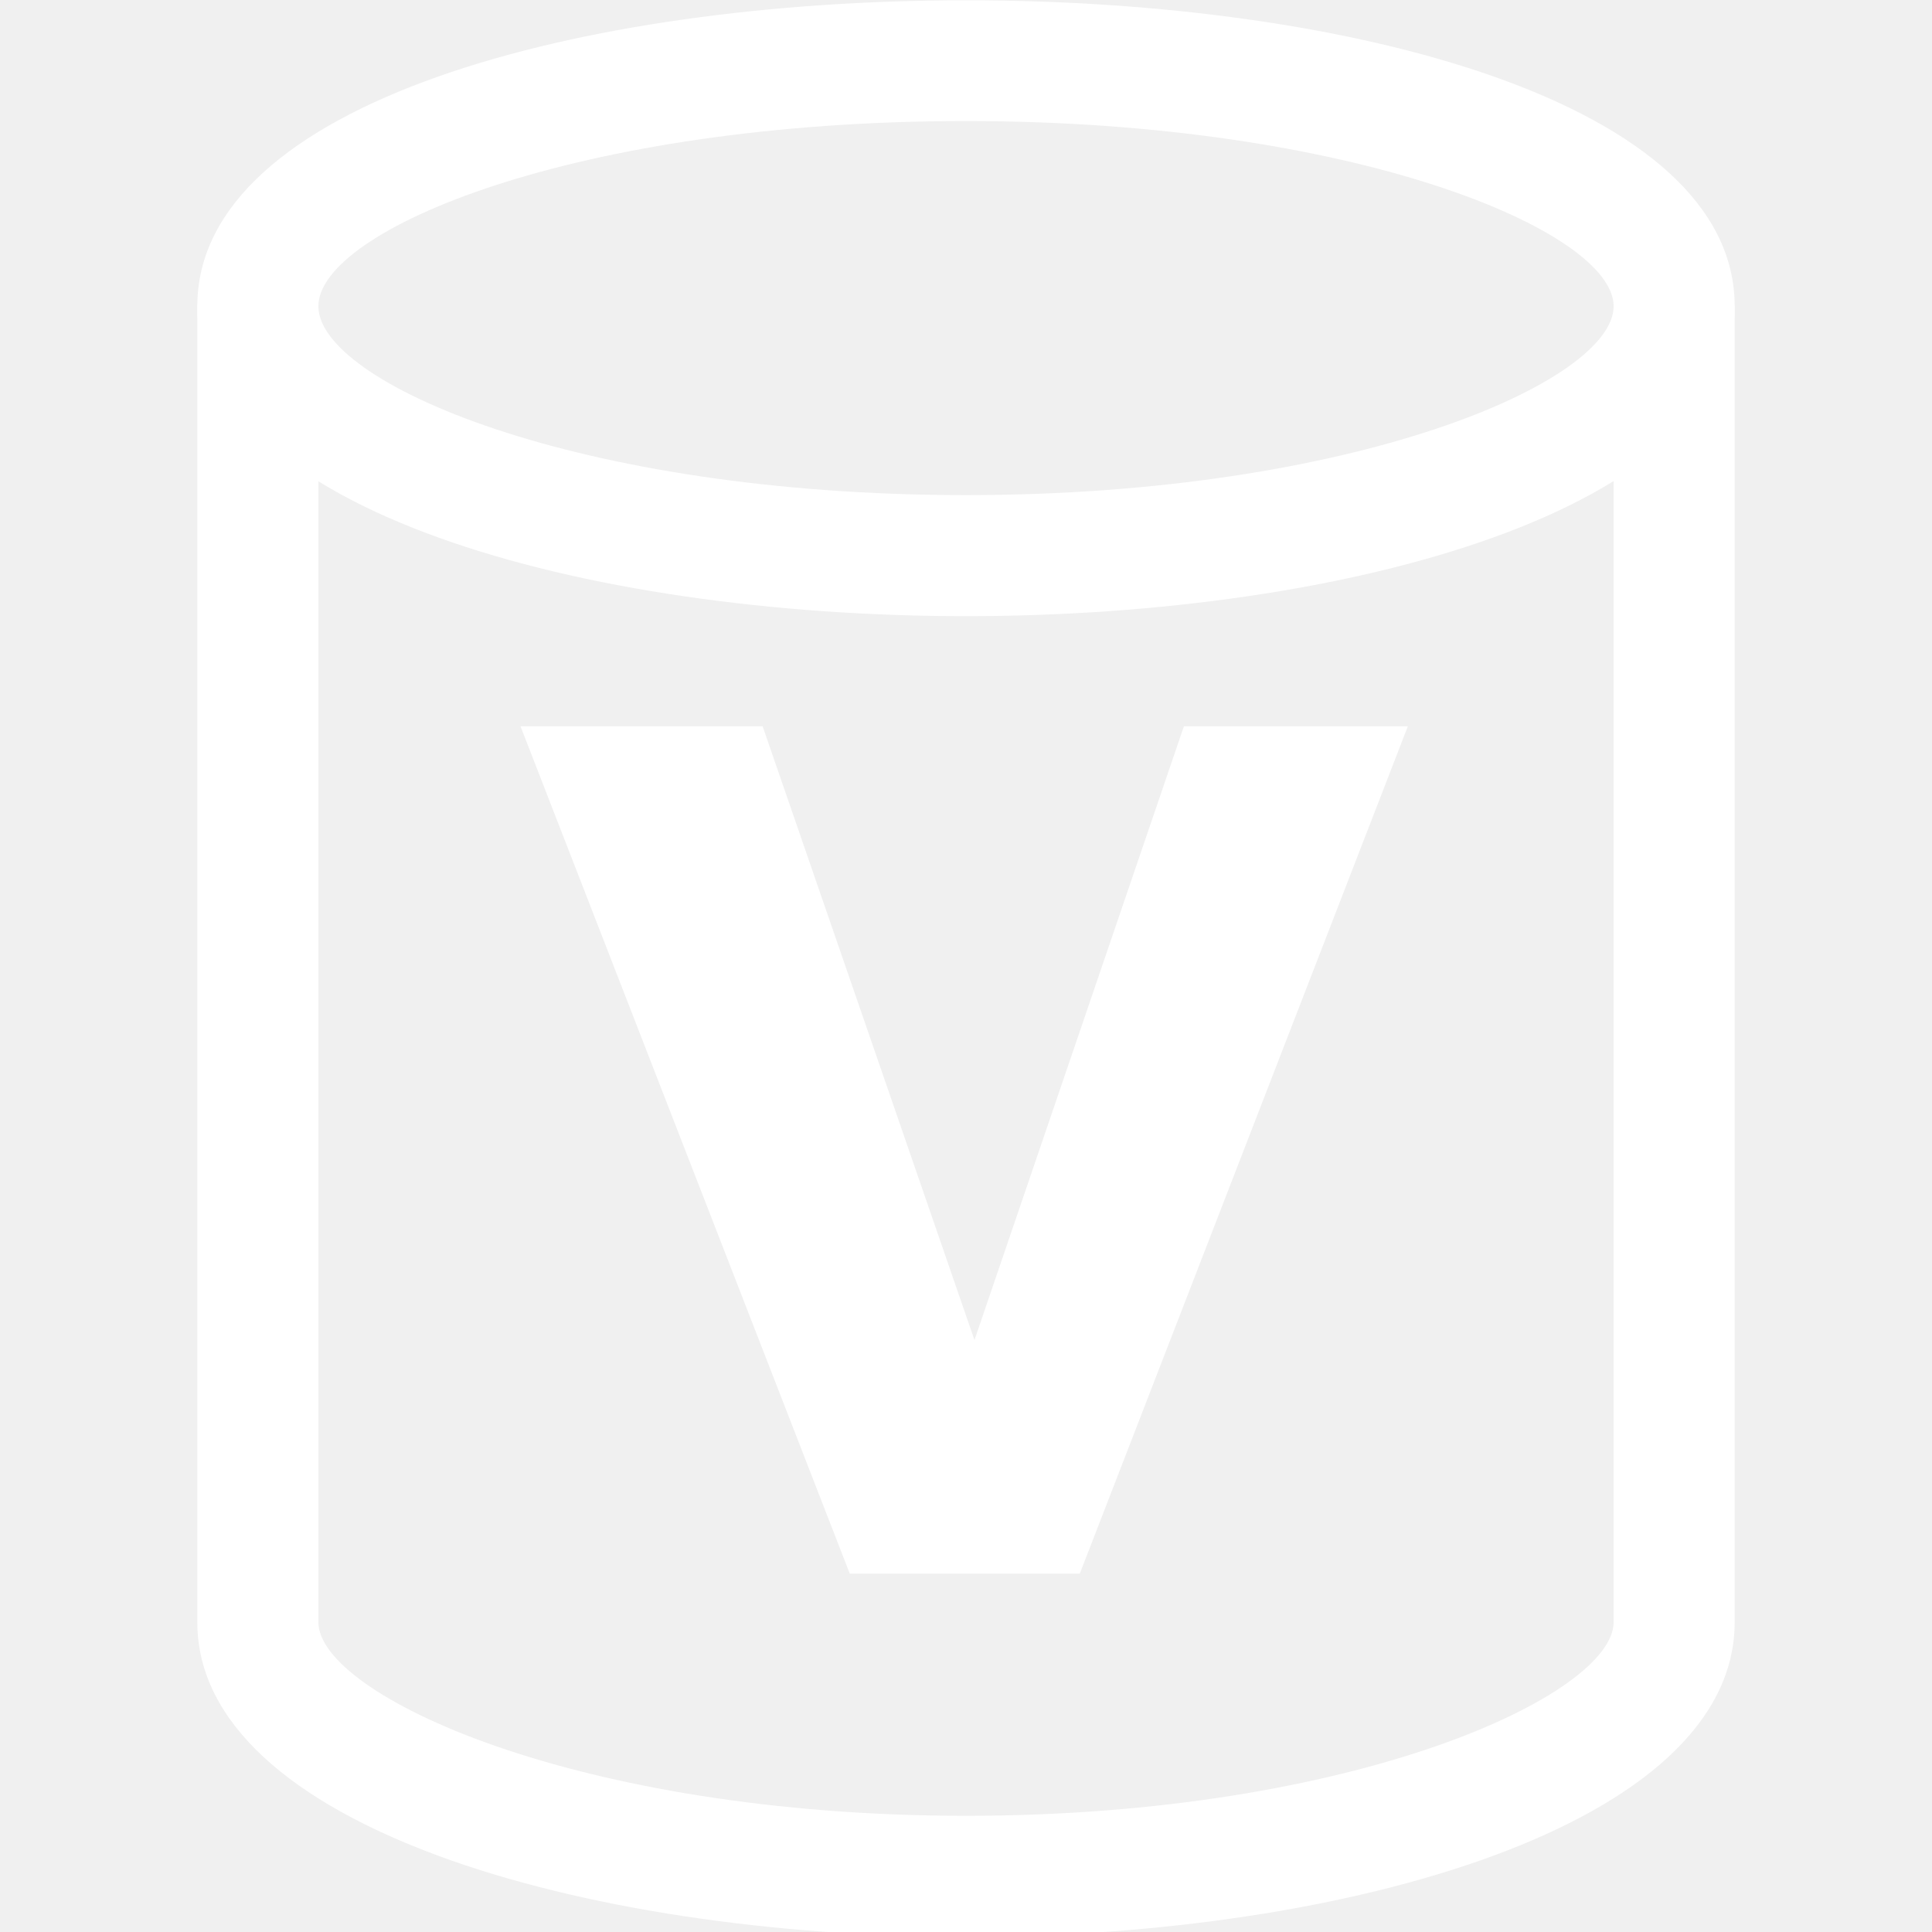
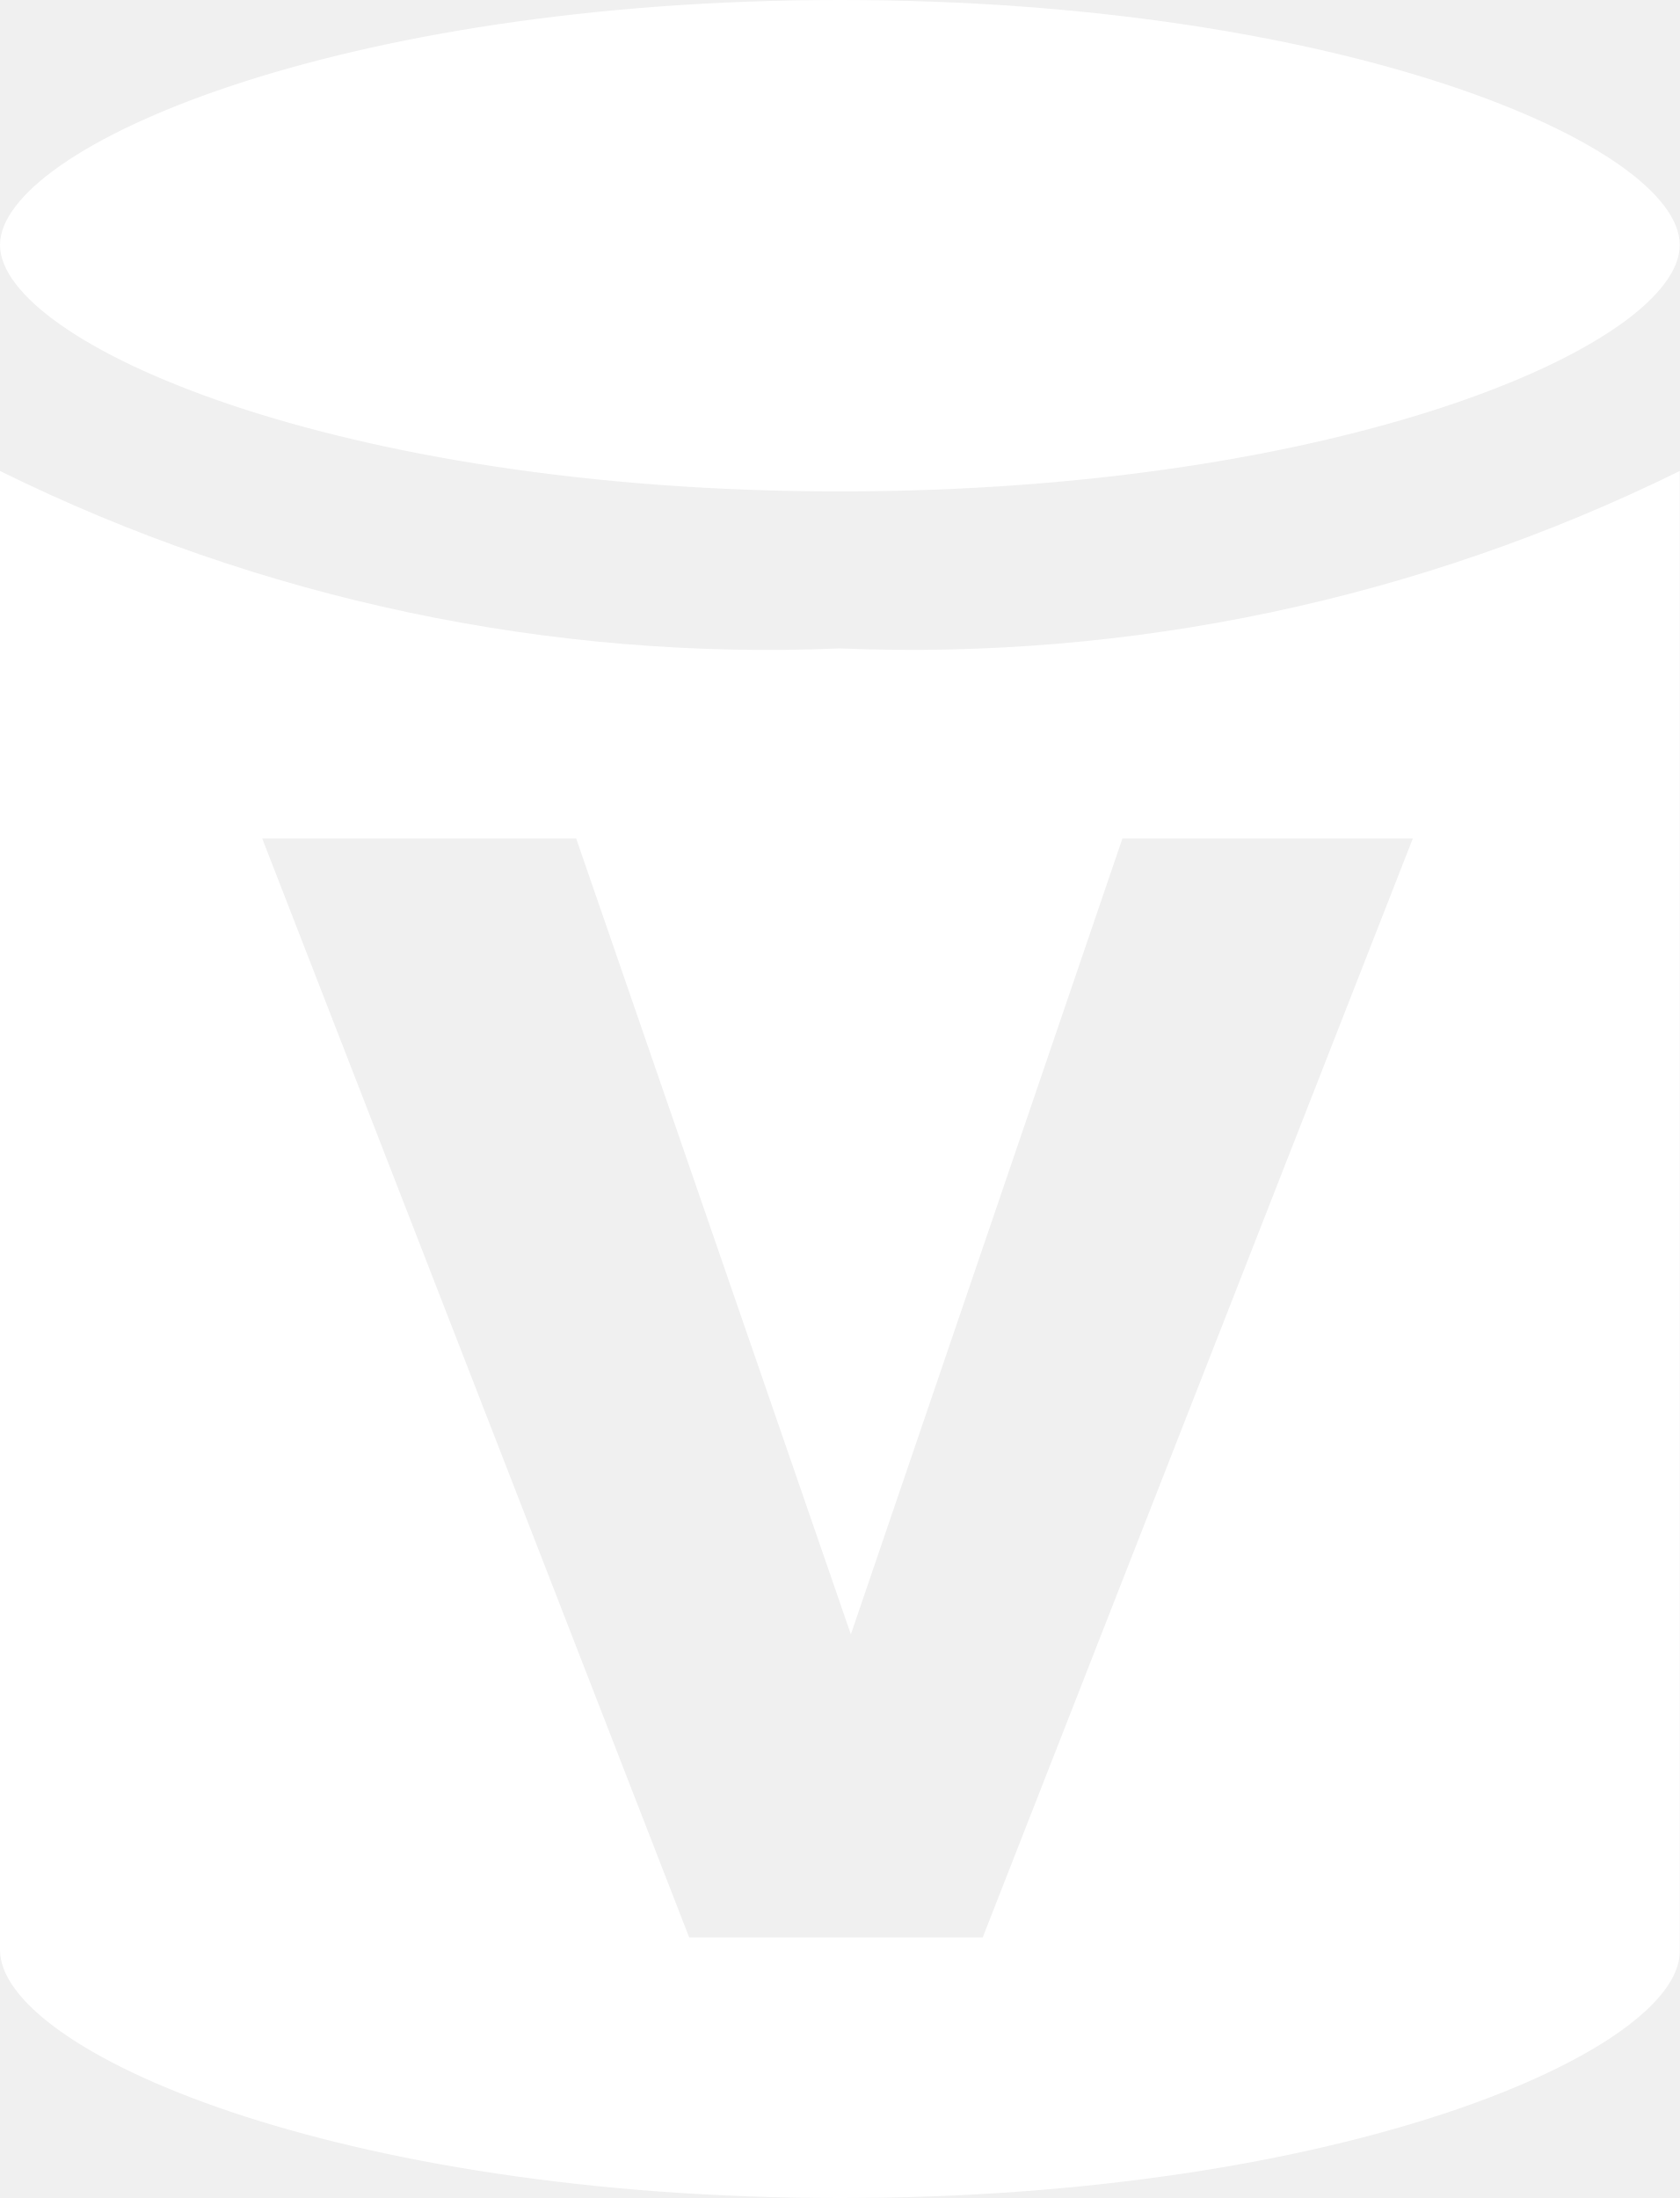
- <svg xmlns="http://www.w3.org/2000/svg" width="30" height="30" viewBox="0 0 12.7 15.96">
+ <svg xmlns="http://www.w3.org/2000/svg" viewBox="0 0 10.7 14">
  <defs>
    <style>
      .cls-1 {
        fill: #fff;
      }
    </style>
  </defs>
  <g id="Layer_2" data-name="Layer 2">
    <g id="Layer_1-2" data-name="Layer 1">
      <g>
-         <path class="cls-1" d="M6.35,5.09C3.19,5.09,0,4.21,0,2.53c0-3.37,12.7-3.37,12.7,0C12.7,4.21,9.5,5.09,6.35,5.09ZM6.35,1C3.13,1,1,1.9,1,2.53S3.13,4.09,6.35,4.09s5.35-.94,5.35-1.56S9.56,1,6.35,1Z" />
-         <path class="cls-1" d="M6.35,16C3.19,16,0,15.08,0,13.4V2.57a.5.5,0,0,1,1,0V13.4C1,14,3.13,15,6.35,15S11.7,14,11.7,13.4V2.57a.5.5,0,0,1,.5-.5.51.51,0,0,1,.5.5V13.4C12.7,15.08,9.5,16,6.35,16Z" />
-         <path class="cls-1" d="M2.67,6h2l1.75,5.07L8.15,6H10L7.29,13H5.39Z" />
+         <path class="cls-1" d="M5.35,3.13c3.21,0,5.35-.94,5.35-1.57S8.56,0,5.35,0,0,.94,0,1.56,2.13,3.13,5.35,3.13Z" />
+         <path class="cls-1" d="M0,3v9.42C0,13.06,2.13,14,5.35,14s5.35-.94,5.35-1.57V3A11.08,11.08,0,0,1,5.35,4.13,11.05,11.05,0,0,1,0,3ZM7.15,5.34H9l-2.74,7H4.39l-2.72-7h2l1.75,5.07Z" />
      </g>
    </g>
  </g>
</svg>
